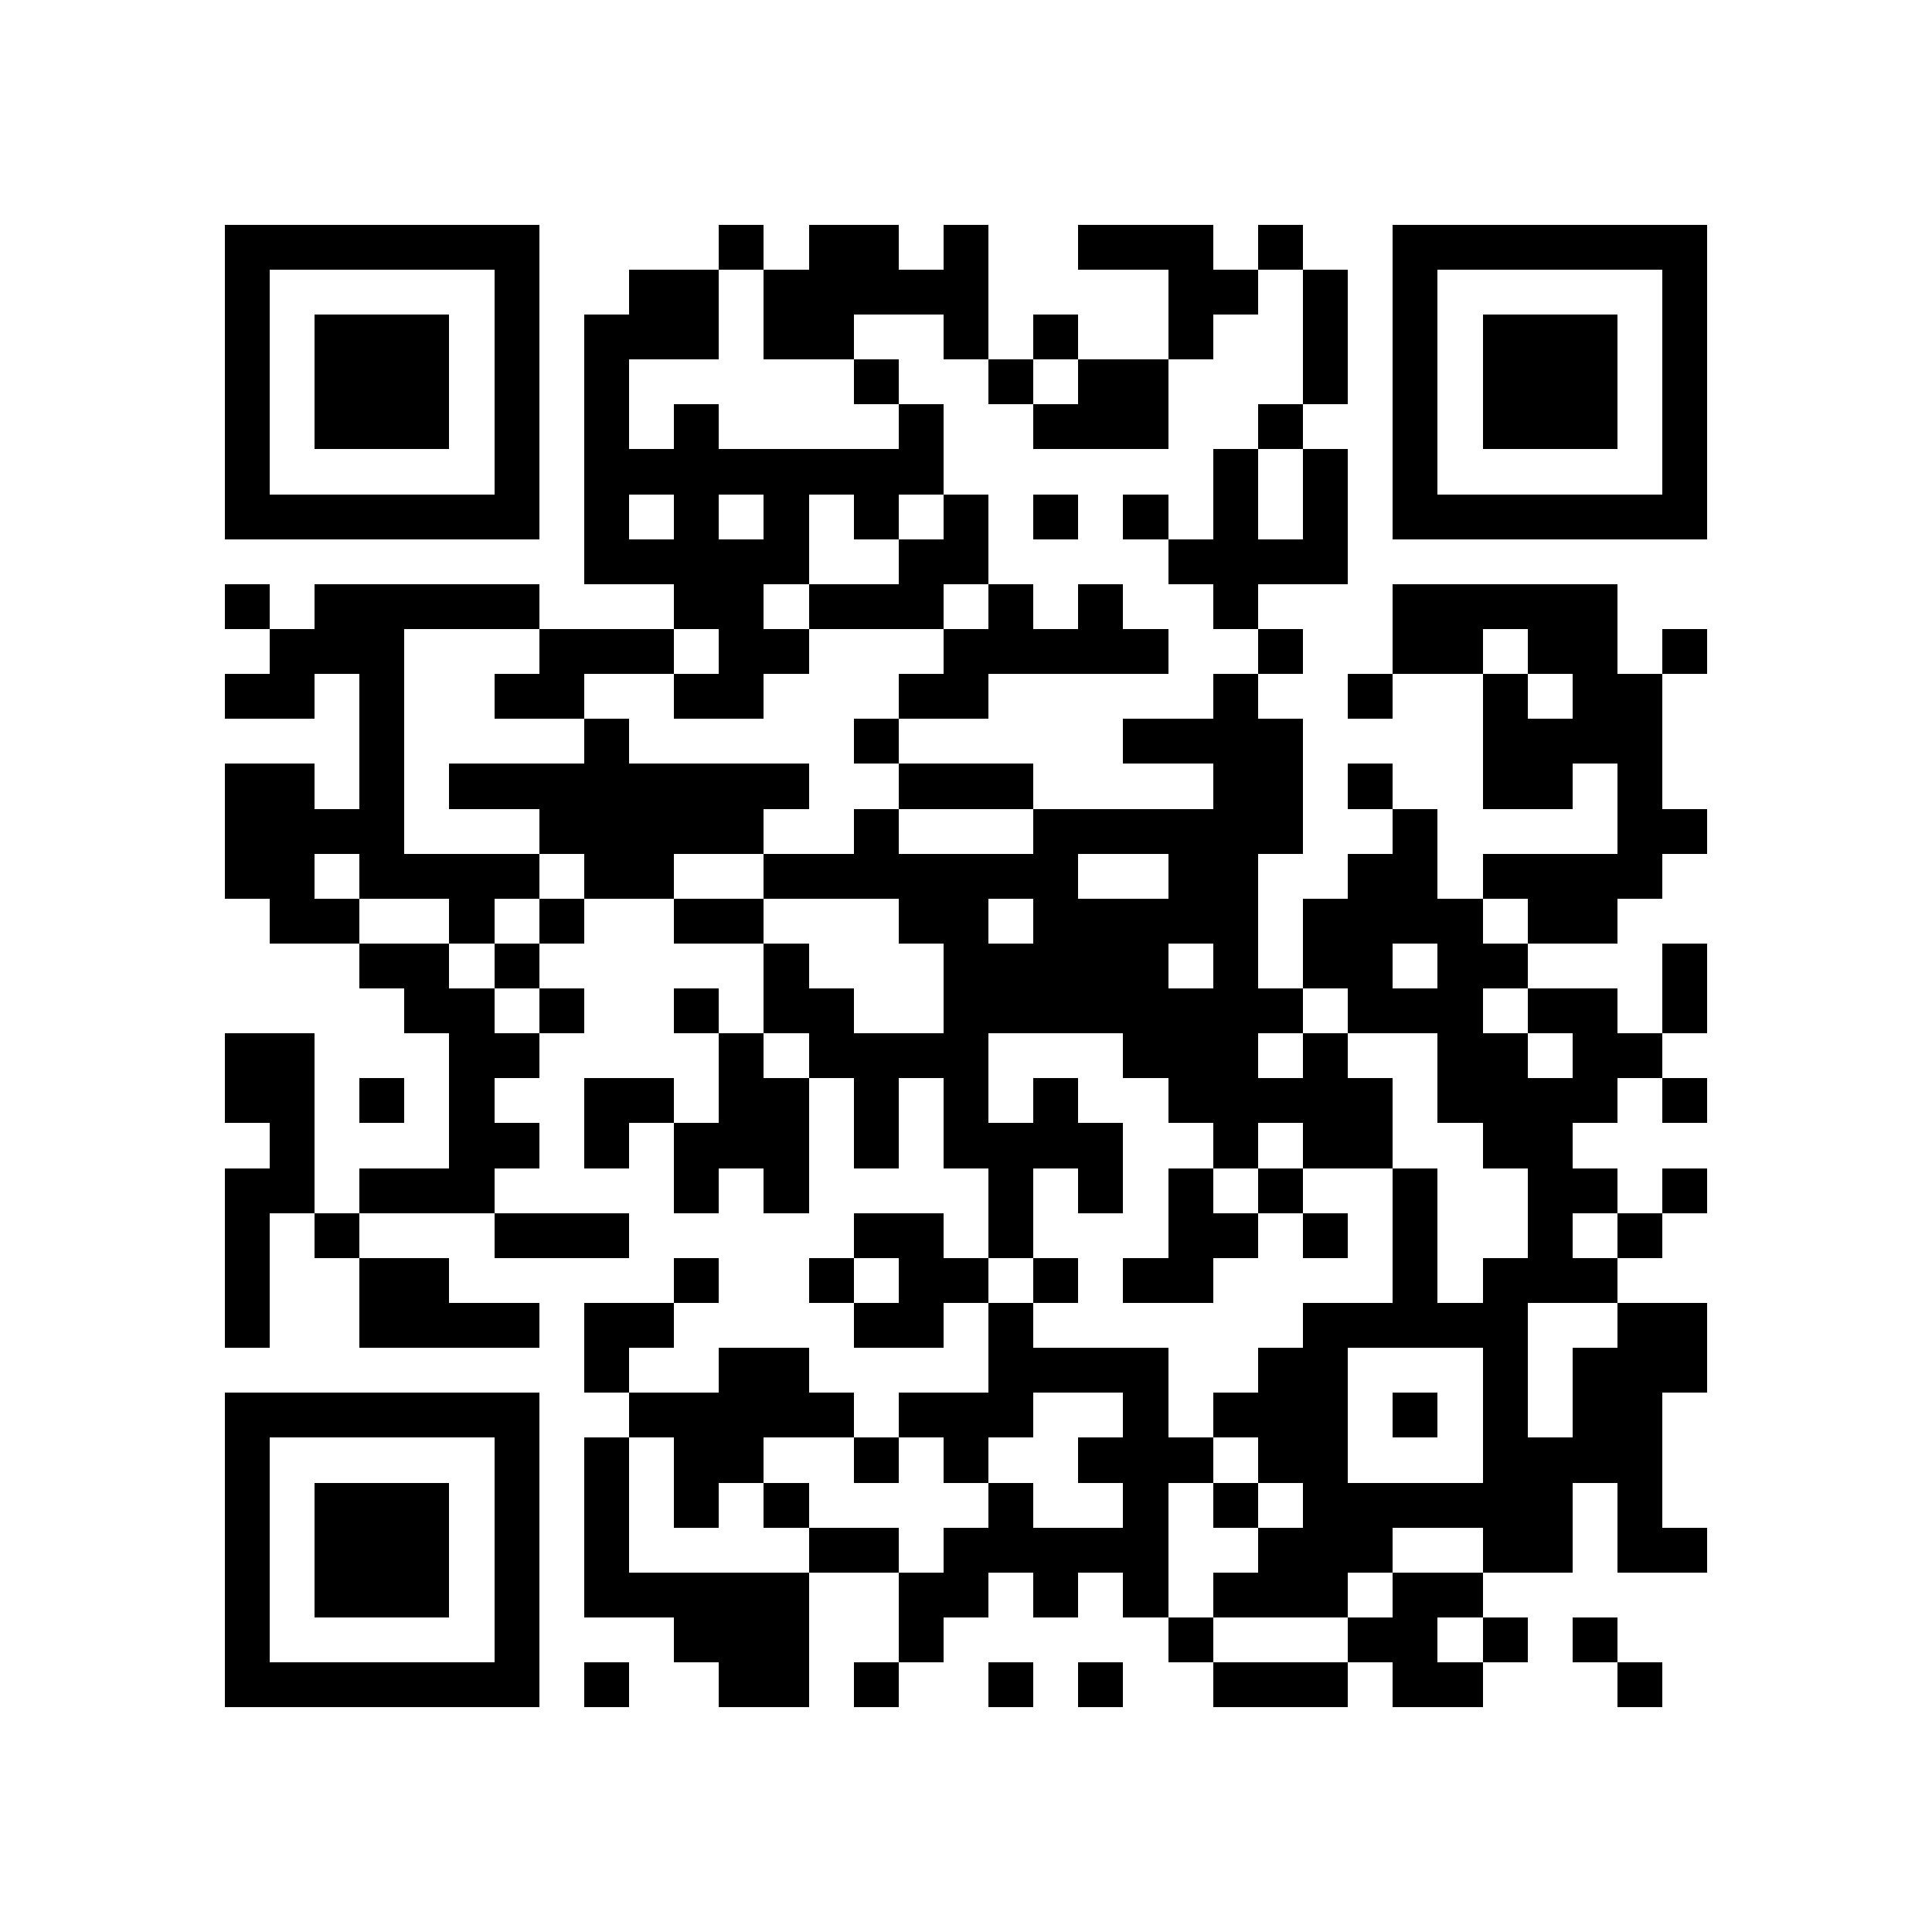
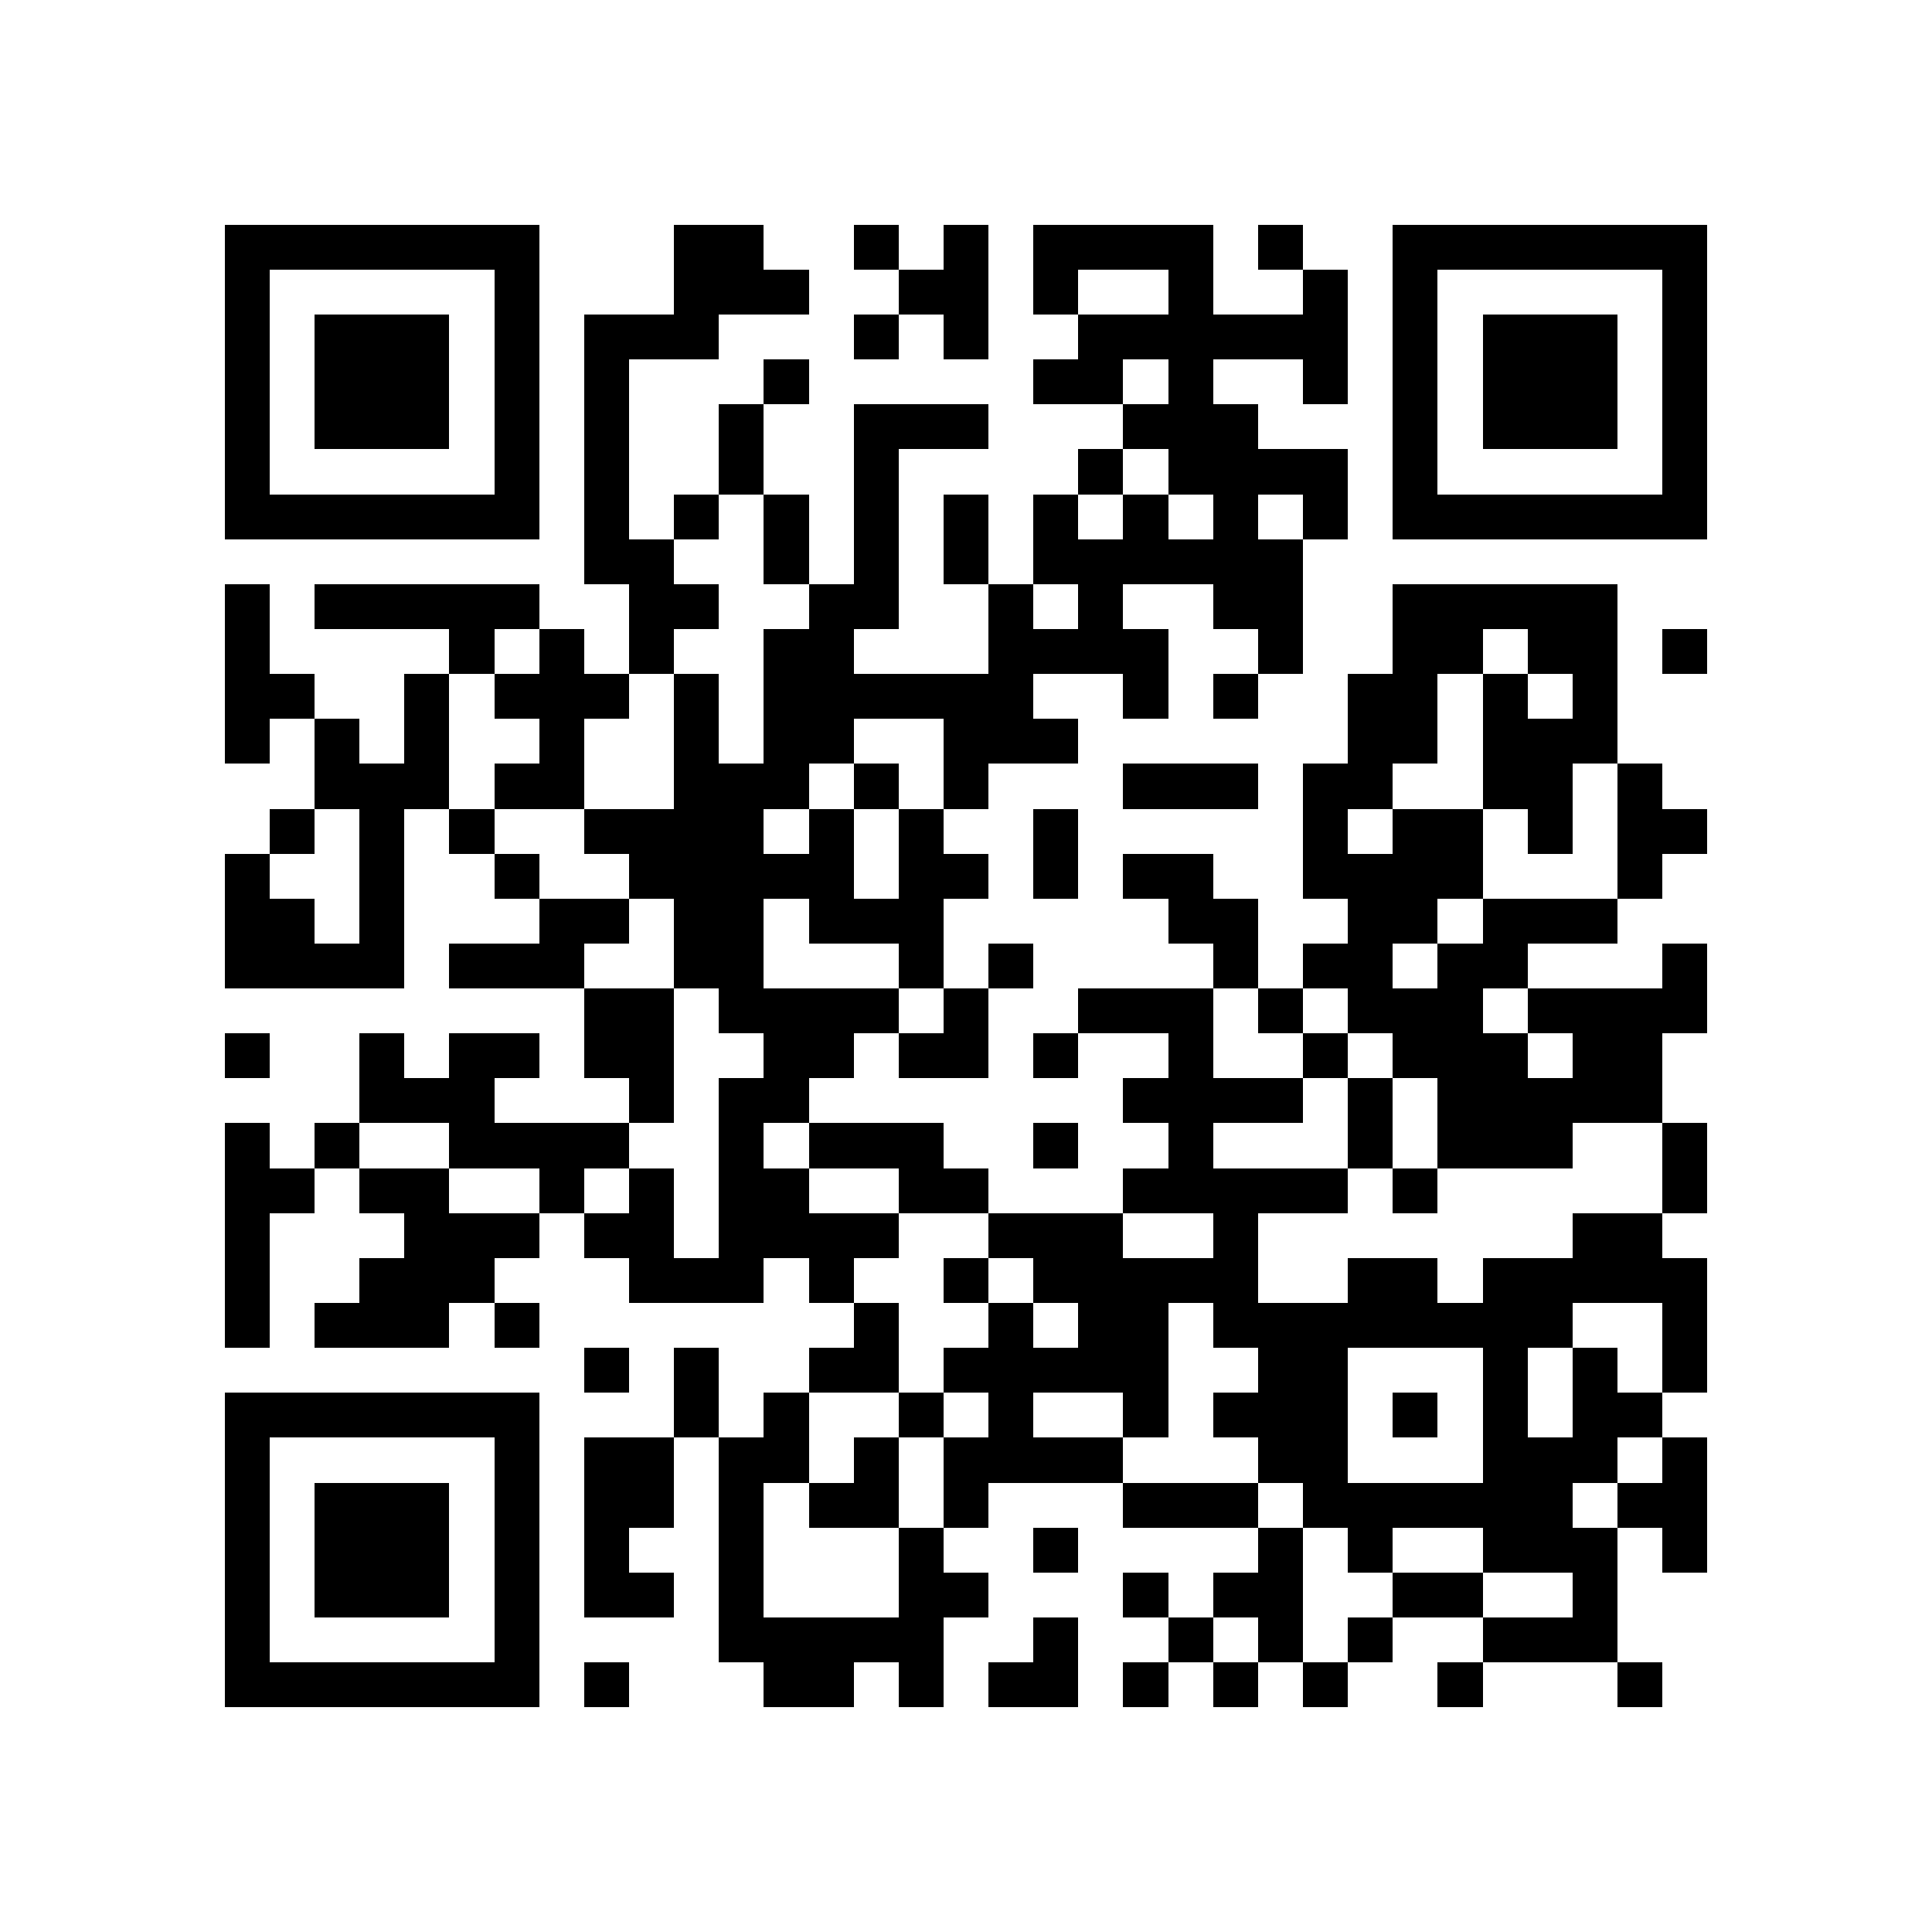
<svg xmlns="http://www.w3.org/2000/svg" viewBox="0 0 344 344" width="344" height="344" shape-rendering="crispEdges">
  <rect x="40" y="40" width="56" height="8" />
-   <rect x="128" y="40" width="8" height="8" />
-   <rect x="144" y="40" width="16" height="8" />
+   <rect x="120" y="40" width="16" height="8" />
+   <rect x="152" y="40" width="8" height="8" />
  <rect x="168" y="40" width="8" height="8" />
-   <rect x="192" y="40" width="24" height="8" />
+   <rect x="184" y="40" width="32" height="8" />
  <rect x="224" y="40" width="8" height="8" />
  <rect x="248" y="40" width="56" height="8" />
  <rect x="40" y="48" width="8" height="8" />
  <rect x="88" y="48" width="8" height="8" />
-   <rect x="112" y="48" width="16" height="8" />
-   <rect x="136" y="48" width="40" height="8" />
-   <rect x="208" y="48" width="16" height="8" />
+   <rect x="120" y="48" width="24" height="8" />
+   <rect x="160" y="48" width="16" height="8" />
+   <rect x="184" y="48" width="8" height="8" />
+   <rect x="208" y="48" width="8" height="8" />
  <rect x="232" y="48" width="8" height="8" />
  <rect x="248" y="48" width="8" height="8" />
  <rect x="296" y="48" width="8" height="8" />
  <rect x="40" y="56" width="8" height="8" />
  <rect x="56" y="56" width="24" height="8" />
  <rect x="88" y="56" width="8" height="8" />
  <rect x="104" y="56" width="24" height="8" />
-   <rect x="136" y="56" width="16" height="8" />
+   <rect x="152" y="56" width="8" height="8" />
  <rect x="168" y="56" width="8" height="8" />
-   <rect x="184" y="56" width="8" height="8" />
-   <rect x="208" y="56" width="8" height="8" />
-   <rect x="232" y="56" width="8" height="8" />
+   <rect x="192" y="56" width="48" height="8" />
  <rect x="248" y="56" width="8" height="8" />
  <rect x="264" y="56" width="24" height="8" />
  <rect x="296" y="56" width="8" height="8" />
  <rect x="40" y="64" width="8" height="8" />
  <rect x="56" y="64" width="24" height="8" />
  <rect x="88" y="64" width="8" height="8" />
  <rect x="104" y="64" width="8" height="8" />
-   <rect x="152" y="64" width="8" height="8" />
-   <rect x="176" y="64" width="8" height="8" />
-   <rect x="192" y="64" width="16" height="8" />
+   <rect x="136" y="64" width="8" height="8" />
+   <rect x="184" y="64" width="16" height="8" />
+   <rect x="208" y="64" width="8" height="8" />
  <rect x="232" y="64" width="8" height="8" />
  <rect x="248" y="64" width="8" height="8" />
  <rect x="264" y="64" width="24" height="8" />
  <rect x="296" y="64" width="8" height="8" />
  <rect x="40" y="72" width="8" height="8" />
  <rect x="56" y="72" width="24" height="8" />
  <rect x="88" y="72" width="8" height="8" />
  <rect x="104" y="72" width="8" height="8" />
-   <rect x="120" y="72" width="8" height="8" />
-   <rect x="160" y="72" width="8" height="8" />
-   <rect x="184" y="72" width="24" height="8" />
-   <rect x="224" y="72" width="8" height="8" />
+   <rect x="128" y="72" width="8" height="8" />
+   <rect x="152" y="72" width="24" height="8" />
+   <rect x="200" y="72" width="24" height="8" />
  <rect x="248" y="72" width="8" height="8" />
  <rect x="264" y="72" width="24" height="8" />
  <rect x="296" y="72" width="8" height="8" />
  <rect x="40" y="80" width="8" height="8" />
  <rect x="88" y="80" width="8" height="8" />
-   <rect x="104" y="80" width="64" height="8" />
-   <rect x="216" y="80" width="8" height="8" />
-   <rect x="232" y="80" width="8" height="8" />
+   <rect x="104" y="80" width="8" height="8" />
+   <rect x="128" y="80" width="8" height="8" />
+   <rect x="152" y="80" width="8" height="8" />
+   <rect x="192" y="80" width="8" height="8" />
+   <rect x="208" y="80" width="32" height="8" />
  <rect x="248" y="80" width="8" height="8" />
  <rect x="296" y="80" width="8" height="8" />
  <rect x="40" y="88" width="56" height="8" />
  <rect x="104" y="88" width="8" height="8" />
  <rect x="120" y="88" width="8" height="8" />
  <rect x="136" y="88" width="8" height="8" />
  <rect x="152" y="88" width="8" height="8" />
  <rect x="168" y="88" width="8" height="8" />
  <rect x="184" y="88" width="8" height="8" />
  <rect x="200" y="88" width="8" height="8" />
  <rect x="216" y="88" width="8" height="8" />
  <rect x="232" y="88" width="8" height="8" />
  <rect x="248" y="88" width="56" height="8" />
-   <rect x="104" y="96" width="40" height="8" />
-   <rect x="160" y="96" width="16" height="8" />
-   <rect x="208" y="96" width="32" height="8" />
+   <rect x="104" y="96" width="16" height="8" />
+   <rect x="136" y="96" width="8" height="8" />
+   <rect x="152" y="96" width="8" height="8" />
+   <rect x="168" y="96" width="8" height="8" />
+   <rect x="184" y="96" width="48" height="8" />
  <rect x="40" y="104" width="8" height="8" />
  <rect x="56" y="104" width="40" height="8" />
-   <rect x="120" y="104" width="16" height="8" />
-   <rect x="144" y="104" width="24" height="8" />
+   <rect x="112" y="104" width="16" height="8" />
+   <rect x="144" y="104" width="16" height="8" />
  <rect x="176" y="104" width="8" height="8" />
  <rect x="192" y="104" width="8" height="8" />
-   <rect x="216" y="104" width="8" height="8" />
+   <rect x="216" y="104" width="16" height="8" />
  <rect x="248" y="104" width="40" height="8" />
-   <rect x="48" y="112" width="24" height="8" />
-   <rect x="96" y="112" width="24" height="8" />
-   <rect x="128" y="112" width="16" height="8" />
-   <rect x="168" y="112" width="40" height="8" />
+   <rect x="40" y="112" width="8" height="8" />
+   <rect x="80" y="112" width="8" height="8" />
+   <rect x="96" y="112" width="8" height="8" />
+   <rect x="112" y="112" width="8" height="8" />
+   <rect x="136" y="112" width="16" height="8" />
+   <rect x="176" y="112" width="32" height="8" />
  <rect x="224" y="112" width="8" height="8" />
  <rect x="248" y="112" width="16" height="8" />
  <rect x="272" y="112" width="16" height="8" />
  <rect x="296" y="112" width="8" height="8" />
  <rect x="40" y="120" width="16" height="8" />
-   <rect x="64" y="120" width="8" height="8" />
-   <rect x="88" y="120" width="16" height="8" />
-   <rect x="120" y="120" width="16" height="8" />
-   <rect x="160" y="120" width="16" height="8" />
+   <rect x="72" y="120" width="8" height="8" />
+   <rect x="88" y="120" width="24" height="8" />
+   <rect x="120" y="120" width="8" height="8" />
+   <rect x="136" y="120" width="48" height="8" />
+   <rect x="200" y="120" width="8" height="8" />
  <rect x="216" y="120" width="8" height="8" />
-   <rect x="240" y="120" width="8" height="8" />
+   <rect x="240" y="120" width="16" height="8" />
  <rect x="264" y="120" width="8" height="8" />
-   <rect x="280" y="120" width="16" height="8" />
-   <rect x="64" y="128" width="8" height="8" />
-   <rect x="104" y="128" width="8" height="8" />
-   <rect x="152" y="128" width="8" height="8" />
-   <rect x="200" y="128" width="32" height="8" />
-   <rect x="264" y="128" width="32" height="8" />
-   <rect x="40" y="136" width="16" height="8" />
-   <rect x="64" y="136" width="8" height="8" />
-   <rect x="80" y="136" width="64" height="8" />
-   <rect x="160" y="136" width="24" height="8" />
-   <rect x="216" y="136" width="16" height="8" />
-   <rect x="240" y="136" width="8" height="8" />
+   <rect x="280" y="120" width="8" height="8" />
+   <rect x="40" y="128" width="8" height="8" />
+   <rect x="56" y="128" width="8" height="8" />
+   <rect x="72" y="128" width="8" height="8" />
+   <rect x="96" y="128" width="8" height="8" />
+   <rect x="120" y="128" width="8" height="8" />
+   <rect x="136" y="128" width="16" height="8" />
+   <rect x="168" y="128" width="24" height="8" />
+   <rect x="240" y="128" width="16" height="8" />
+   <rect x="264" y="128" width="24" height="8" />
+   <rect x="56" y="136" width="24" height="8" />
+   <rect x="88" y="136" width="16" height="8" />
+   <rect x="120" y="136" width="24" height="8" />
+   <rect x="152" y="136" width="8" height="8" />
+   <rect x="168" y="136" width="8" height="8" />
+   <rect x="200" y="136" width="24" height="8" />
+   <rect x="232" y="136" width="16" height="8" />
  <rect x="264" y="136" width="16" height="8" />
  <rect x="288" y="136" width="8" height="8" />
-   <rect x="40" y="144" width="32" height="8" />
-   <rect x="96" y="144" width="40" height="8" />
-   <rect x="152" y="144" width="8" height="8" />
-   <rect x="184" y="144" width="48" height="8" />
-   <rect x="248" y="144" width="8" height="8" />
+   <rect x="48" y="144" width="8" height="8" />
+   <rect x="64" y="144" width="8" height="8" />
+   <rect x="80" y="144" width="8" height="8" />
+   <rect x="104" y="144" width="32" height="8" />
+   <rect x="144" y="144" width="8" height="8" />
+   <rect x="160" y="144" width="8" height="8" />
+   <rect x="184" y="144" width="8" height="8" />
+   <rect x="232" y="144" width="8" height="8" />
+   <rect x="248" y="144" width="16" height="8" />
+   <rect x="272" y="144" width="8" height="8" />
  <rect x="288" y="144" width="16" height="8" />
-   <rect x="40" y="152" width="16" height="8" />
-   <rect x="64" y="152" width="32" height="8" />
-   <rect x="104" y="152" width="16" height="8" />
-   <rect x="136" y="152" width="56" height="8" />
-   <rect x="208" y="152" width="16" height="8" />
-   <rect x="240" y="152" width="16" height="8" />
-   <rect x="264" y="152" width="32" height="8" />
-   <rect x="48" y="160" width="16" height="8" />
-   <rect x="80" y="160" width="8" height="8" />
-   <rect x="96" y="160" width="8" height="8" />
+   <rect x="40" y="152" width="8" height="8" />
+   <rect x="64" y="152" width="8" height="8" />
+   <rect x="88" y="152" width="8" height="8" />
+   <rect x="112" y="152" width="40" height="8" />
+   <rect x="160" y="152" width="16" height="8" />
+   <rect x="184" y="152" width="8" height="8" />
+   <rect x="200" y="152" width="16" height="8" />
+   <rect x="232" y="152" width="32" height="8" />
+   <rect x="288" y="152" width="8" height="8" />
+   <rect x="40" y="160" width="16" height="8" />
+   <rect x="64" y="160" width="8" height="8" />
+   <rect x="96" y="160" width="16" height="8" />
  <rect x="120" y="160" width="16" height="8" />
-   <rect x="160" y="160" width="16" height="8" />
-   <rect x="184" y="160" width="40" height="8" />
-   <rect x="232" y="160" width="32" height="8" />
-   <rect x="272" y="160" width="16" height="8" />
-   <rect x="64" y="168" width="16" height="8" />
-   <rect x="88" y="168" width="8" height="8" />
-   <rect x="136" y="168" width="8" height="8" />
-   <rect x="168" y="168" width="40" height="8" />
+   <rect x="144" y="160" width="24" height="8" />
+   <rect x="208" y="160" width="16" height="8" />
+   <rect x="240" y="160" width="16" height="8" />
+   <rect x="264" y="160" width="24" height="8" />
+   <rect x="40" y="168" width="32" height="8" />
+   <rect x="80" y="168" width="24" height="8" />
+   <rect x="120" y="168" width="16" height="8" />
+   <rect x="160" y="168" width="8" height="8" />
+   <rect x="176" y="168" width="8" height="8" />
  <rect x="216" y="168" width="8" height="8" />
  <rect x="232" y="168" width="16" height="8" />
  <rect x="256" y="168" width="16" height="8" />
  <rect x="296" y="168" width="8" height="8" />
-   <rect x="72" y="176" width="16" height="8" />
-   <rect x="96" y="176" width="8" height="8" />
-   <rect x="120" y="176" width="8" height="8" />
-   <rect x="136" y="176" width="16" height="8" />
-   <rect x="168" y="176" width="64" height="8" />
+   <rect x="104" y="176" width="16" height="8" />
+   <rect x="128" y="176" width="32" height="8" />
+   <rect x="168" y="176" width="8" height="8" />
+   <rect x="192" y="176" width="24" height="8" />
+   <rect x="224" y="176" width="8" height="8" />
  <rect x="240" y="176" width="24" height="8" />
-   <rect x="272" y="176" width="16" height="8" />
-   <rect x="296" y="176" width="8" height="8" />
-   <rect x="40" y="184" width="16" height="8" />
+   <rect x="272" y="176" width="32" height="8" />
+   <rect x="40" y="184" width="8" height="8" />
+   <rect x="64" y="184" width="8" height="8" />
  <rect x="80" y="184" width="16" height="8" />
-   <rect x="128" y="184" width="8" height="8" />
-   <rect x="144" y="184" width="32" height="8" />
-   <rect x="200" y="184" width="24" height="8" />
+   <rect x="104" y="184" width="16" height="8" />
+   <rect x="136" y="184" width="16" height="8" />
+   <rect x="160" y="184" width="16" height="8" />
+   <rect x="184" y="184" width="8" height="8" />
+   <rect x="208" y="184" width="8" height="8" />
  <rect x="232" y="184" width="8" height="8" />
-   <rect x="256" y="184" width="16" height="8" />
+   <rect x="248" y="184" width="24" height="8" />
  <rect x="280" y="184" width="16" height="8" />
-   <rect x="40" y="192" width="16" height="8" />
-   <rect x="64" y="192" width="8" height="8" />
-   <rect x="80" y="192" width="8" height="8" />
-   <rect x="104" y="192" width="16" height="8" />
+   <rect x="64" y="192" width="24" height="8" />
+   <rect x="112" y="192" width="8" height="8" />
  <rect x="128" y="192" width="16" height="8" />
-   <rect x="152" y="192" width="8" height="8" />
-   <rect x="168" y="192" width="8" height="8" />
-   <rect x="184" y="192" width="8" height="8" />
-   <rect x="208" y="192" width="40" height="8" />
-   <rect x="256" y="192" width="32" height="8" />
-   <rect x="296" y="192" width="8" height="8" />
-   <rect x="48" y="200" width="8" height="8" />
-   <rect x="80" y="200" width="16" height="8" />
-   <rect x="104" y="200" width="8" height="8" />
-   <rect x="120" y="200" width="24" height="8" />
-   <rect x="152" y="200" width="8" height="8" />
-   <rect x="168" y="200" width="32" height="8" />
-   <rect x="216" y="200" width="8" height="8" />
-   <rect x="232" y="200" width="16" height="8" />
-   <rect x="264" y="200" width="16" height="8" />
+   <rect x="200" y="192" width="32" height="8" />
+   <rect x="240" y="192" width="8" height="8" />
+   <rect x="256" y="192" width="40" height="8" />
+   <rect x="40" y="200" width="8" height="8" />
+   <rect x="56" y="200" width="8" height="8" />
+   <rect x="80" y="200" width="32" height="8" />
+   <rect x="128" y="200" width="8" height="8" />
+   <rect x="144" y="200" width="24" height="8" />
+   <rect x="184" y="200" width="8" height="8" />
+   <rect x="208" y="200" width="8" height="8" />
+   <rect x="240" y="200" width="8" height="8" />
+   <rect x="256" y="200" width="24" height="8" />
+   <rect x="296" y="200" width="8" height="8" />
  <rect x="40" y="208" width="16" height="8" />
-   <rect x="64" y="208" width="24" height="8" />
-   <rect x="120" y="208" width="8" height="8" />
-   <rect x="136" y="208" width="8" height="8" />
-   <rect x="176" y="208" width="8" height="8" />
-   <rect x="192" y="208" width="8" height="8" />
-   <rect x="208" y="208" width="8" height="8" />
-   <rect x="224" y="208" width="8" height="8" />
+   <rect x="64" y="208" width="16" height="8" />
+   <rect x="96" y="208" width="8" height="8" />
+   <rect x="112" y="208" width="8" height="8" />
+   <rect x="128" y="208" width="16" height="8" />
+   <rect x="160" y="208" width="16" height="8" />
+   <rect x="200" y="208" width="40" height="8" />
  <rect x="248" y="208" width="8" height="8" />
-   <rect x="272" y="208" width="16" height="8" />
  <rect x="296" y="208" width="8" height="8" />
  <rect x="40" y="216" width="8" height="8" />
-   <rect x="56" y="216" width="8" height="8" />
-   <rect x="88" y="216" width="24" height="8" />
-   <rect x="152" y="216" width="16" height="8" />
-   <rect x="176" y="216" width="8" height="8" />
-   <rect x="208" y="216" width="16" height="8" />
-   <rect x="232" y="216" width="8" height="8" />
-   <rect x="248" y="216" width="8" height="8" />
-   <rect x="272" y="216" width="8" height="8" />
-   <rect x="288" y="216" width="8" height="8" />
+   <rect x="72" y="216" width="24" height="8" />
+   <rect x="104" y="216" width="16" height="8" />
+   <rect x="128" y="216" width="32" height="8" />
+   <rect x="176" y="216" width="24" height="8" />
+   <rect x="216" y="216" width="8" height="8" />
+   <rect x="280" y="216" width="16" height="8" />
  <rect x="40" y="224" width="8" height="8" />
-   <rect x="64" y="224" width="16" height="8" />
-   <rect x="120" y="224" width="8" height="8" />
+   <rect x="64" y="224" width="24" height="8" />
+   <rect x="112" y="224" width="24" height="8" />
  <rect x="144" y="224" width="8" height="8" />
-   <rect x="160" y="224" width="16" height="8" />
-   <rect x="184" y="224" width="8" height="8" />
-   <rect x="200" y="224" width="16" height="8" />
-   <rect x="248" y="224" width="8" height="8" />
-   <rect x="264" y="224" width="24" height="8" />
+   <rect x="168" y="224" width="8" height="8" />
+   <rect x="184" y="224" width="40" height="8" />
+   <rect x="240" y="224" width="16" height="8" />
+   <rect x="264" y="224" width="40" height="8" />
  <rect x="40" y="232" width="8" height="8" />
-   <rect x="64" y="232" width="32" height="8" />
-   <rect x="104" y="232" width="16" height="8" />
-   <rect x="152" y="232" width="16" height="8" />
+   <rect x="56" y="232" width="24" height="8" />
+   <rect x="88" y="232" width="8" height="8" />
+   <rect x="152" y="232" width="8" height="8" />
  <rect x="176" y="232" width="8" height="8" />
-   <rect x="232" y="232" width="40" height="8" />
-   <rect x="288" y="232" width="16" height="8" />
+   <rect x="192" y="232" width="16" height="8" />
+   <rect x="216" y="232" width="64" height="8" />
+   <rect x="296" y="232" width="8" height="8" />
  <rect x="104" y="240" width="8" height="8" />
-   <rect x="128" y="240" width="16" height="8" />
-   <rect x="176" y="240" width="32" height="8" />
+   <rect x="120" y="240" width="8" height="8" />
+   <rect x="144" y="240" width="16" height="8" />
+   <rect x="168" y="240" width="40" height="8" />
  <rect x="224" y="240" width="16" height="8" />
  <rect x="264" y="240" width="8" height="8" />
-   <rect x="280" y="240" width="24" height="8" />
+   <rect x="280" y="240" width="8" height="8" />
+   <rect x="296" y="240" width="8" height="8" />
  <rect x="40" y="248" width="56" height="8" />
-   <rect x="112" y="248" width="40" height="8" />
-   <rect x="160" y="248" width="24" height="8" />
+   <rect x="120" y="248" width="8" height="8" />
+   <rect x="136" y="248" width="8" height="8" />
+   <rect x="160" y="248" width="8" height="8" />
+   <rect x="176" y="248" width="8" height="8" />
  <rect x="200" y="248" width="8" height="8" />
  <rect x="216" y="248" width="24" height="8" />
  <rect x="248" y="248" width="8" height="8" />
  <rect x="264" y="248" width="8" height="8" />
  <rect x="280" y="248" width="16" height="8" />
  <rect x="40" y="256" width="8" height="8" />
  <rect x="88" y="256" width="8" height="8" />
-   <rect x="104" y="256" width="8" height="8" />
-   <rect x="120" y="256" width="16" height="8" />
+   <rect x="104" y="256" width="16" height="8" />
+   <rect x="128" y="256" width="16" height="8" />
  <rect x="152" y="256" width="8" height="8" />
-   <rect x="168" y="256" width="8" height="8" />
-   <rect x="192" y="256" width="24" height="8" />
+   <rect x="168" y="256" width="32" height="8" />
  <rect x="224" y="256" width="16" height="8" />
-   <rect x="264" y="256" width="32" height="8" />
+   <rect x="264" y="256" width="24" height="8" />
+   <rect x="296" y="256" width="8" height="8" />
  <rect x="40" y="264" width="8" height="8" />
  <rect x="56" y="264" width="24" height="8" />
  <rect x="88" y="264" width="8" height="8" />
-   <rect x="104" y="264" width="8" height="8" />
-   <rect x="120" y="264" width="8" height="8" />
-   <rect x="136" y="264" width="8" height="8" />
-   <rect x="176" y="264" width="8" height="8" />
-   <rect x="200" y="264" width="8" height="8" />
-   <rect x="216" y="264" width="8" height="8" />
+   <rect x="104" y="264" width="16" height="8" />
+   <rect x="128" y="264" width="8" height="8" />
+   <rect x="144" y="264" width="16" height="8" />
+   <rect x="168" y="264" width="8" height="8" />
+   <rect x="200" y="264" width="24" height="8" />
  <rect x="232" y="264" width="48" height="8" />
-   <rect x="288" y="264" width="8" height="8" />
+   <rect x="288" y="264" width="16" height="8" />
  <rect x="40" y="272" width="8" height="8" />
  <rect x="56" y="272" width="24" height="8" />
  <rect x="88" y="272" width="8" height="8" />
  <rect x="104" y="272" width="8" height="8" />
-   <rect x="144" y="272" width="16" height="8" />
-   <rect x="168" y="272" width="40" height="8" />
-   <rect x="224" y="272" width="24" height="8" />
-   <rect x="264" y="272" width="16" height="8" />
-   <rect x="288" y="272" width="16" height="8" />
+   <rect x="128" y="272" width="8" height="8" />
+   <rect x="160" y="272" width="8" height="8" />
+   <rect x="184" y="272" width="8" height="8" />
+   <rect x="224" y="272" width="8" height="8" />
+   <rect x="240" y="272" width="8" height="8" />
+   <rect x="264" y="272" width="24" height="8" />
+   <rect x="296" y="272" width="8" height="8" />
  <rect x="40" y="280" width="8" height="8" />
  <rect x="56" y="280" width="24" height="8" />
  <rect x="88" y="280" width="8" height="8" />
-   <rect x="104" y="280" width="40" height="8" />
+   <rect x="104" y="280" width="16" height="8" />
+   <rect x="128" y="280" width="8" height="8" />
  <rect x="160" y="280" width="16" height="8" />
-   <rect x="184" y="280" width="8" height="8" />
  <rect x="200" y="280" width="8" height="8" />
-   <rect x="216" y="280" width="24" height="8" />
+   <rect x="216" y="280" width="16" height="8" />
  <rect x="248" y="280" width="16" height="8" />
+   <rect x="280" y="280" width="8" height="8" />
  <rect x="40" y="288" width="8" height="8" />
  <rect x="88" y="288" width="8" height="8" />
-   <rect x="120" y="288" width="24" height="8" />
-   <rect x="160" y="288" width="8" height="8" />
+   <rect x="128" y="288" width="40" height="8" />
+   <rect x="184" y="288" width="8" height="8" />
  <rect x="208" y="288" width="8" height="8" />
-   <rect x="240" y="288" width="16" height="8" />
-   <rect x="264" y="288" width="8" height="8" />
-   <rect x="280" y="288" width="8" height="8" />
+   <rect x="224" y="288" width="8" height="8" />
+   <rect x="240" y="288" width="8" height="8" />
+   <rect x="264" y="288" width="24" height="8" />
  <rect x="40" y="296" width="56" height="8" />
  <rect x="104" y="296" width="8" height="8" />
-   <rect x="128" y="296" width="16" height="8" />
-   <rect x="152" y="296" width="8" height="8" />
-   <rect x="176" y="296" width="8" height="8" />
-   <rect x="192" y="296" width="8" height="8" />
-   <rect x="216" y="296" width="24" height="8" />
-   <rect x="248" y="296" width="16" height="8" />
+   <rect x="136" y="296" width="16" height="8" />
+   <rect x="160" y="296" width="8" height="8" />
+   <rect x="176" y="296" width="16" height="8" />
+   <rect x="200" y="296" width="8" height="8" />
+   <rect x="216" y="296" width="8" height="8" />
+   <rect x="232" y="296" width="8" height="8" />
+   <rect x="256" y="296" width="8" height="8" />
  <rect x="288" y="296" width="8" height="8" />
</svg>
